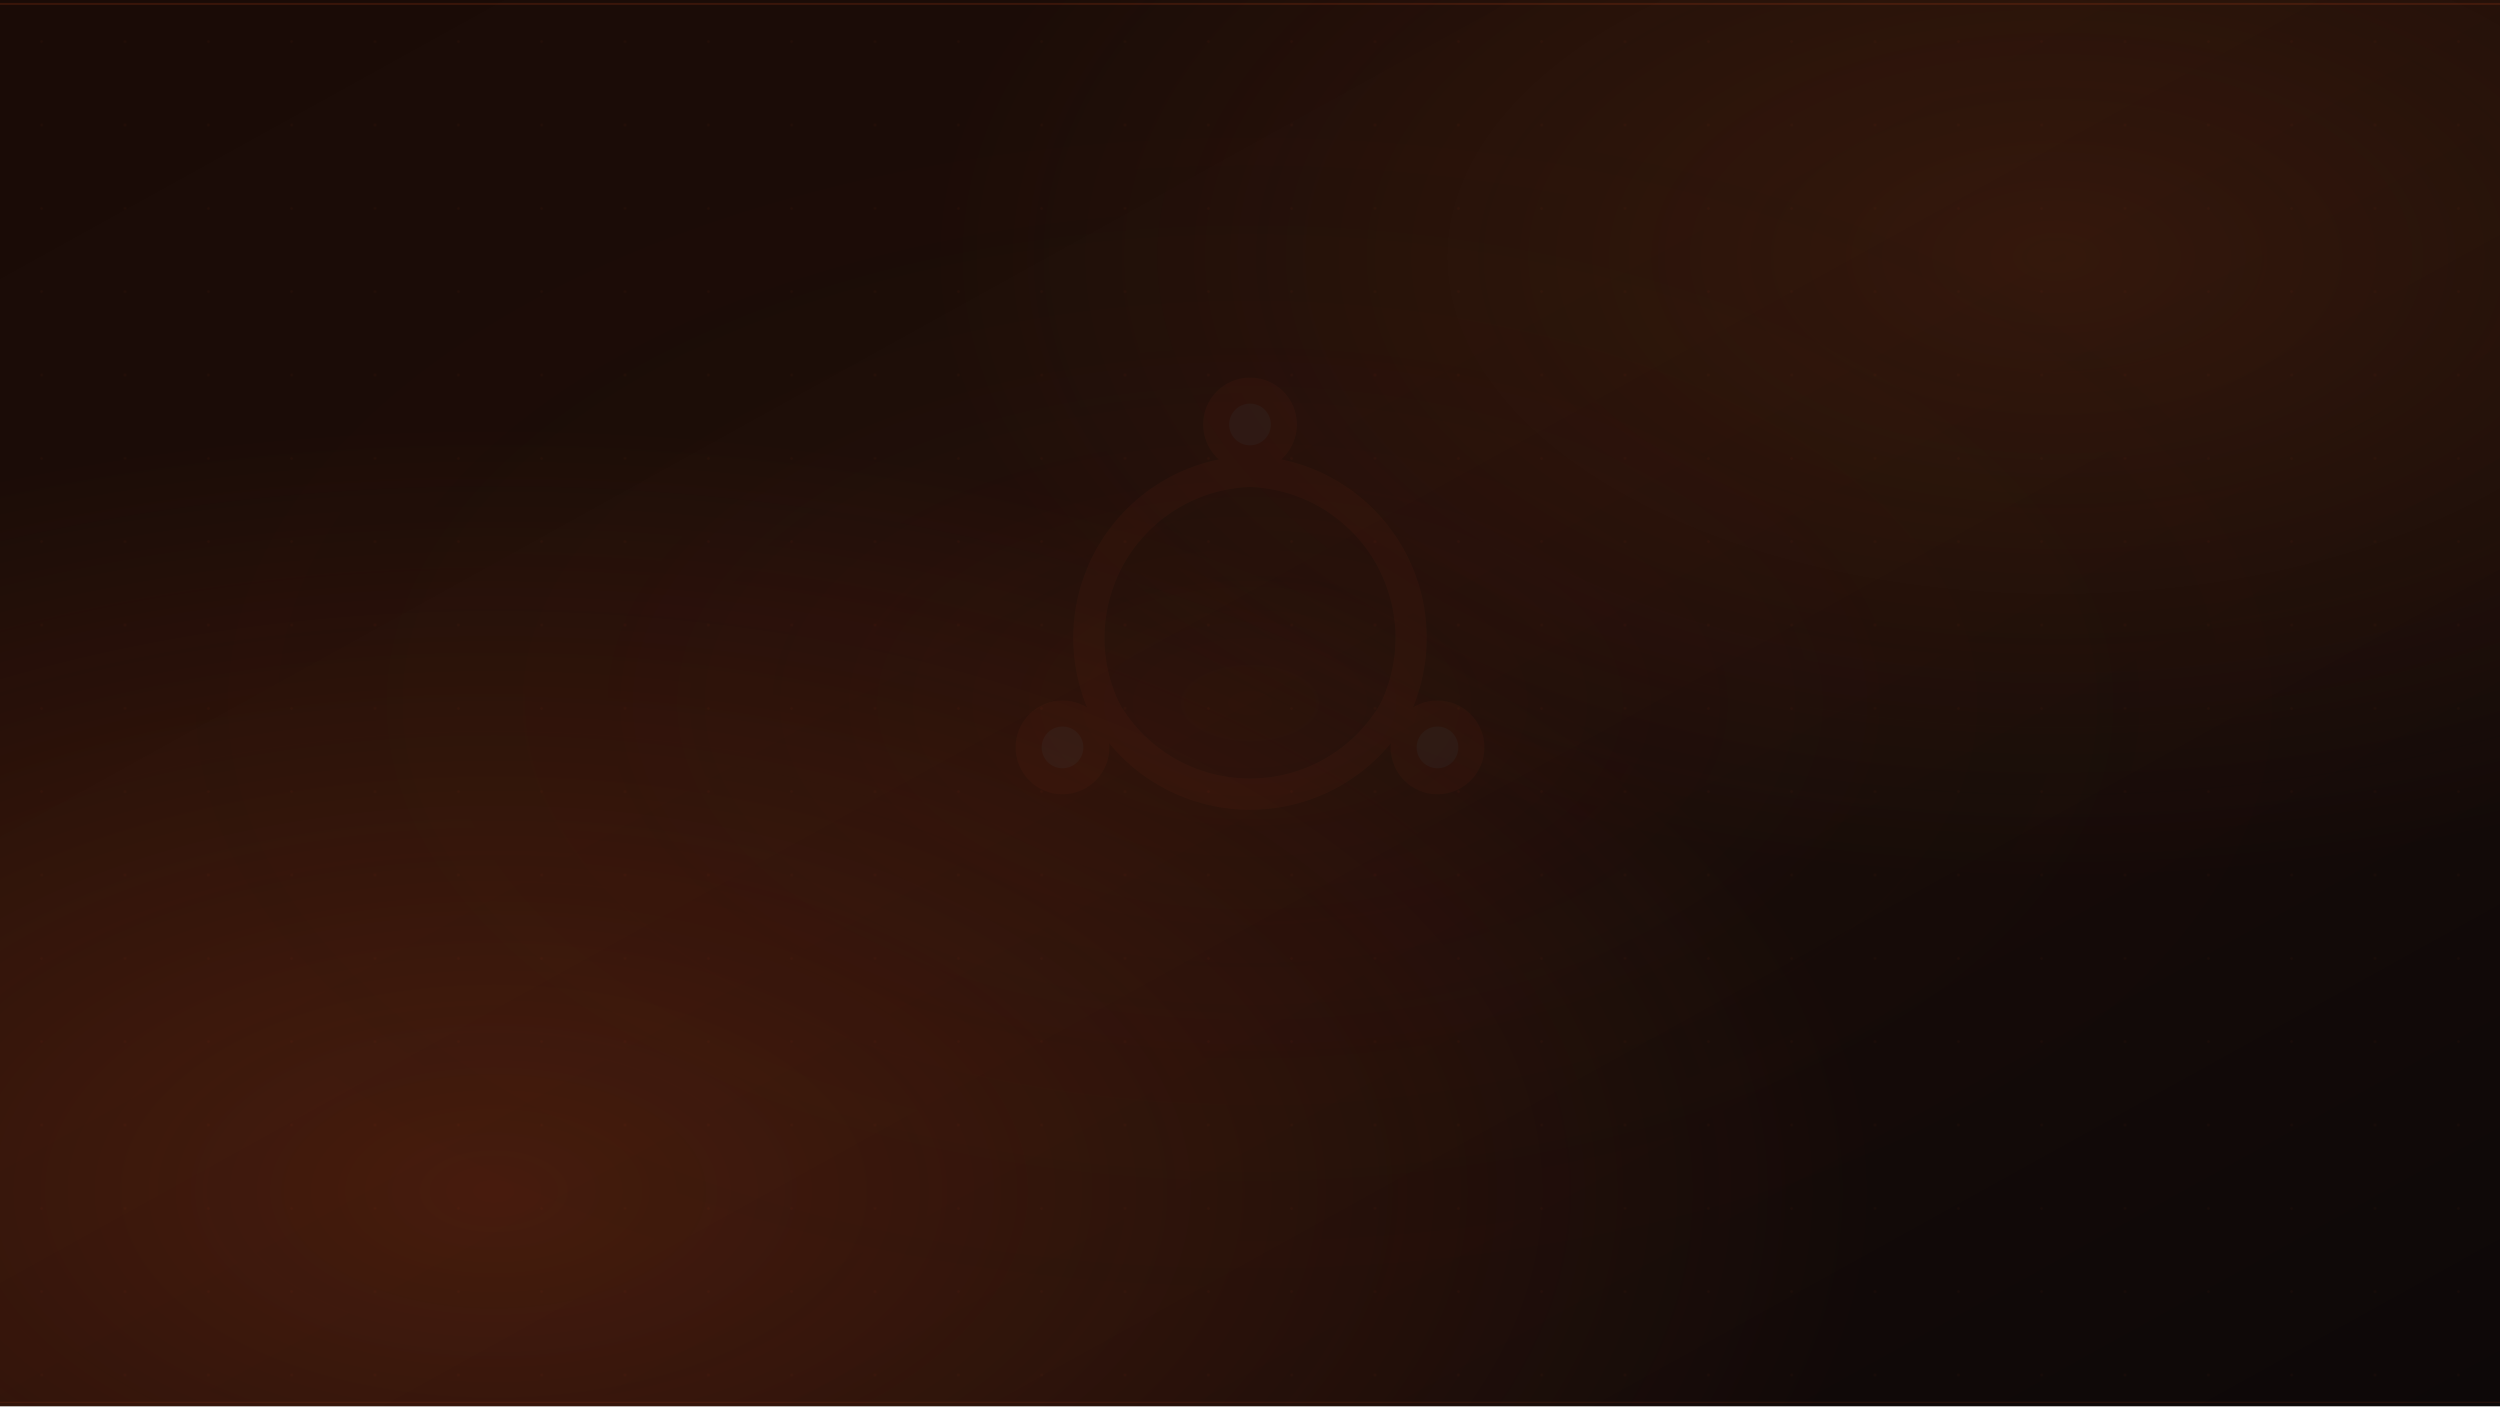
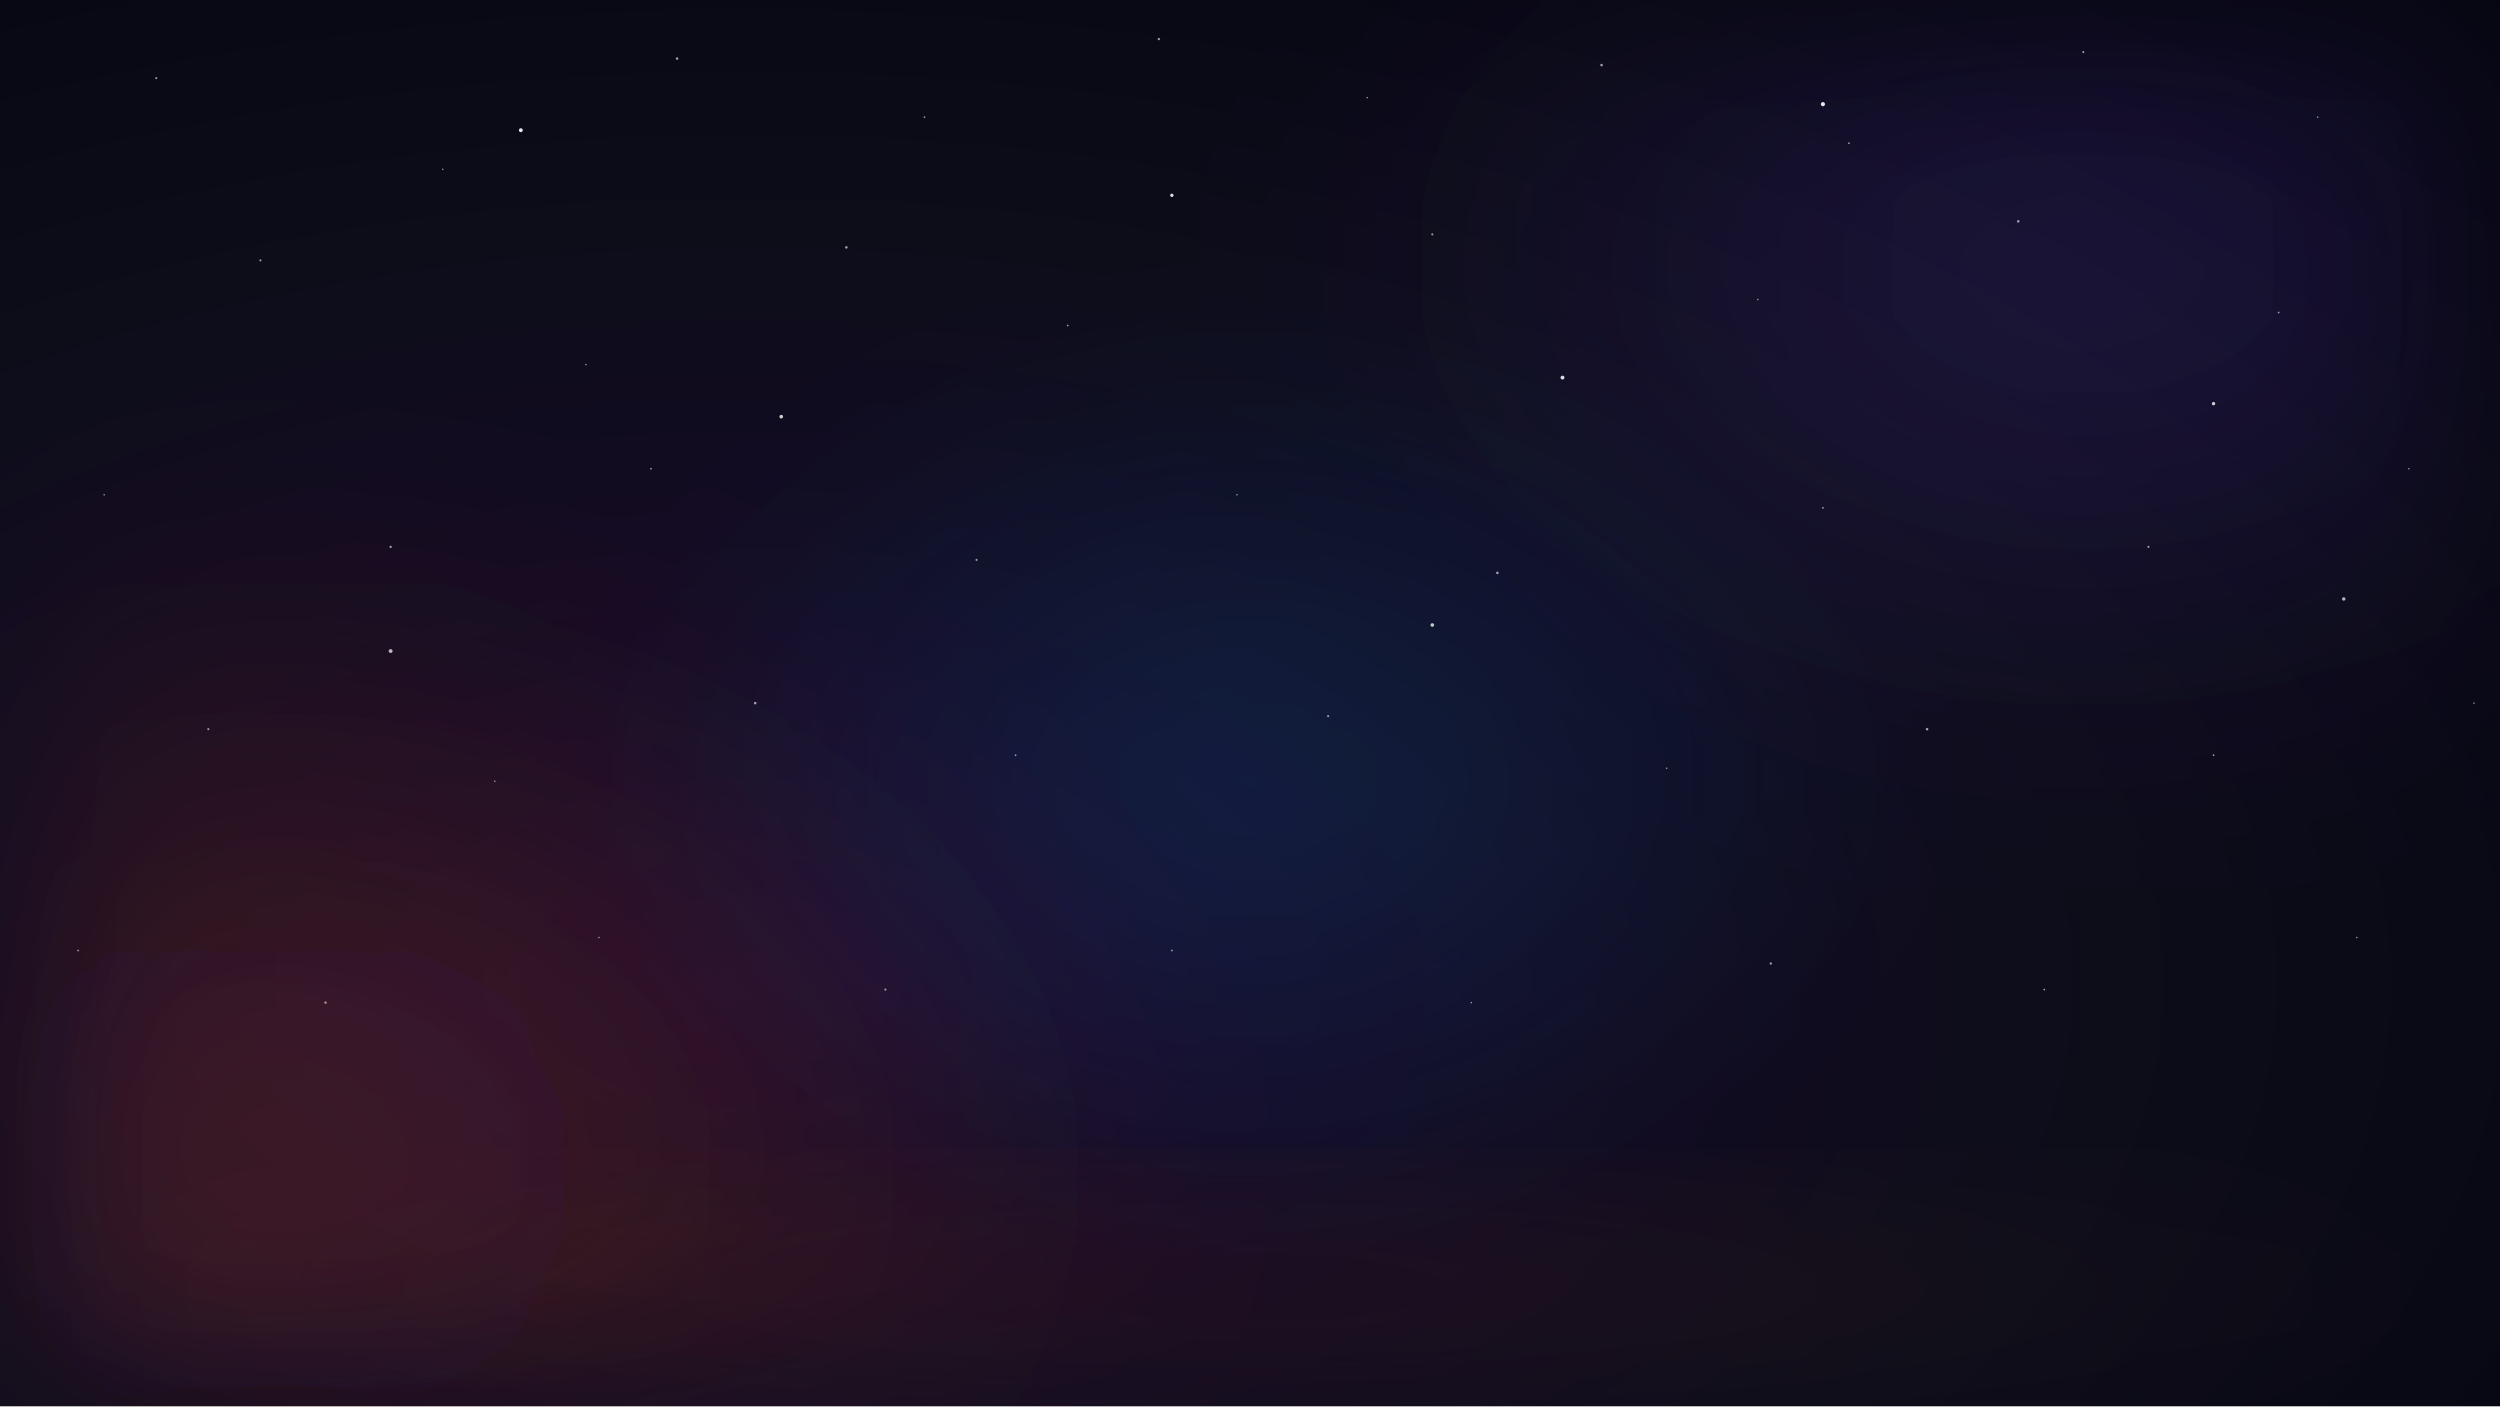
<svg xmlns="http://www.w3.org/2000/svg" width="1920" height="1080" viewBox="0 0 1920 1080">
  <defs>
-     <linearGradient id="bg" x1="0%" y1="0%" x2="100%" y2="100%">
-       <stop offset="0%" stop-color="#1A0B06" />
-       <stop offset="40%" stop-color="#1C0D08" />
-       <stop offset="100%" stop-color="#0D0808" />
-     </linearGradient>
-     <radialGradient id="g1" cx="20%" cy="85%" r="55%">
+     <radialGradient id="bg" cx="30%" cy="70%" r="90%">
+       <stop offset="0%" stop-color="#1a0a2e" />
+       <stop offset="60%" stop-color="#0d0d1a" />
+       <stop offset="100%" stop-color="#050510" />
+     </radialGradient>
+     <radialGradient id="glo1" cx="50%" cy="50%" r="50%">
      <stop offset="0%" stop-color="#E95420" stop-opacity="0.22" />
      <stop offset="100%" stop-color="#E95420" stop-opacity="0" />
    </radialGradient>
-     <radialGradient id="g2" cx="82%" cy="18%" r="45%">
-       <stop offset="0%" stop-color="#AE4E1E" stop-opacity="0.18" />
-       <stop offset="100%" stop-color="#AE4E1E" stop-opacity="0" />
+     <radialGradient id="glo2" cx="50%" cy="50%" r="50%">
+       <stop offset="0%" stop-color="#7C4DFF" stop-opacity="0.18" />
+       <stop offset="100%" stop-color="#7C4DFF" stop-opacity="0" />
    </radialGradient>
-     <radialGradient id="g3" cx="50%" cy="50%" r="50%">
-       <stop offset="0%" stop-color="#E95420" stop-opacity="0.06" />
-       <stop offset="100%" stop-color="#000" stop-opacity="0" />
+     <radialGradient id="glo3" cx="50%" cy="50%" r="50%">
+       <stop offset="0%" stop-color="#2196F3" stop-opacity="0.14" />
+       <stop offset="100%" stop-color="#2196F3" stop-opacity="0" />
    </radialGradient>
+     <filter id="blur60">
+       <feGaussianBlur stdDeviation="60" />
+     </filter>
+     <filter id="blur90">
+       <feGaussianBlur stdDeviation="90" />
+     </filter>
+     <filter id="blur20">
+       <feGaussianBlur stdDeviation="20" />
+     </filter>
  </defs>
  <rect width="1920" height="1080" fill="url(#bg)" />
-   <rect width="1920" height="1080" fill="url(#g1)" />
-   <rect width="1920" height="1080" fill="url(#g2)" />
-   <rect width="1920" height="1080" fill="url(#g3)" />
-   <pattern id="dots" x="0" y="0" width="64" height="64" patternUnits="userSpaceOnUse">
-     <circle cx="32" cy="32" r="1" fill="#E95420" fill-opacity="0.04" />
-   </pattern>
-   <rect width="1920" height="1080" fill="url(#dots)" />
-   <g transform="translate(760,290) scale(4)" opacity="0.04">
-     <circle cx="50" cy="9" r="9" fill="#E95420" />
-     <circle cx="14" cy="71" r="9" fill="#E95420" />
-     <circle cx="86" cy="71" r="9" fill="#E95420" />
-     <path d="M50 18 A32 32 0 0 1 77.7 64" stroke="#E95420" stroke-width="6" fill="none" stroke-linecap="round" />
-     <path d="M77.7 64 A32 32 0 0 1 22.3 64" stroke="#E95420" stroke-width="6" fill="none" stroke-linecap="round" />
-     <path d="M22.3 64 A32 32 0 0 1 50 18" stroke="#E95420" stroke-width="6" fill="none" stroke-linecap="round" />
-     <circle cx="50" cy="9" r="4" fill="white" />
-     <circle cx="14" cy="71" r="4" fill="white" />
-     <circle cx="86" cy="71" r="4" fill="white" />
+   <ellipse cx="200" cy="900" rx="700" ry="500" fill="url(#glo1)" filter="url(#blur90)" />
+   <ellipse cx="1600" cy="200" rx="600" ry="400" fill="url(#glo2)" filter="url(#blur90)" />
+   <ellipse cx="960" cy="600" rx="500" ry="350" fill="url(#glo3)" filter="url(#blur60)" />
+   <g fill="white" opacity="0.6">
+     <circle cx="120" cy="60" r="0.8" />
+     <circle cx="340" cy="130" r="0.6" />
+     <circle cx="520" cy="45" r="1" />
+     <circle cx="710" cy="90" r="0.7" />
+     <circle cx="890" cy="30" r="0.9" />
+     <circle cx="1050" cy="75" r="0.6" />
+     <circle cx="1230" cy="50" r="1" />
+     <circle cx="1420" cy="110" r="0.7" />
+     <circle cx="1600" cy="40" r="0.8" />
+     <circle cx="1780" cy="90" r="0.6" />
+     <circle cx="200" cy="200" r="0.8" />
+     <circle cx="450" cy="280" r="0.6" />
+     <circle cx="650" cy="190" r="1" />
+     <circle cx="820" cy="250" r="0.7" />
+     <circle cx="1100" cy="180" r="0.8" />
+     <circle cx="1350" cy="230" r="0.6" />
+     <circle cx="1550" cy="170" r="1" />
+     <circle cx="1750" cy="240" r="0.7" />
+     <circle cx="80" cy="380" r="0.6" />
+     <circle cx="300" cy="420" r="0.9" />
+     <circle cx="500" cy="360" r="0.7" />
+     <circle cx="750" cy="430" r="0.8" />
+     <circle cx="950" cy="380" r="0.6" />
+     <circle cx="1150" cy="440" r="1" />
+     <circle cx="1400" cy="390" r="0.7" />
+     <circle cx="1650" cy="420" r="0.8" />
+     <circle cx="1850" cy="360" r="0.6" />
+     <circle cx="160" cy="560" r="0.8" />
+     <circle cx="380" cy="600" r="0.6" />
+     <circle cx="580" cy="540" r="1" />
+     <circle cx="780" cy="580" r="0.7" />
+     <circle cx="1020" cy="550" r="0.8" />
+     <circle cx="1280" cy="590" r="0.6" />
+     <circle cx="1480" cy="560" r="1" />
+     <circle cx="1700" cy="580" r="0.7" />
+     <circle cx="1900" cy="540" r="0.6" />
+     <circle cx="60" cy="730" r="0.7" />
+     <circle cx="250" cy="770" r="0.9" />
+     <circle cx="460" cy="720" r="0.6" />
+     <circle cx="680" cy="760" r="0.8" />
+     <circle cx="900" cy="730" r="0.7" />
+     <circle cx="1130" cy="770" r="0.6" />
+     <circle cx="1360" cy="740" r="0.9" />
+     <circle cx="1570" cy="760" r="0.7" />
+     <circle cx="1810" cy="720" r="0.6" />
  </g>
-   <line x1="0" y1="3" x2="1920" y2="3" stroke="#E95420" stroke-opacity="0.15" stroke-width="1.5" />
-   <line x1="0" y1="1077" x2="1920" y2="1077" stroke="#E95420" stroke-opacity="0.1" stroke-width="1" />
+   <g fill="white">
+     <circle cx="400" cy="100" r="1.5" opacity="0.9" />
+     <circle cx="900" cy="150" r="1.3" opacity="0.85" />
+     <circle cx="1400" cy="80" r="1.6" opacity="0.9" />
+     <circle cx="600" cy="320" r="1.4" opacity="0.8" />
+     <circle cx="1200" cy="290" r="1.5" opacity="0.85" />
+     <circle cx="1700" cy="310" r="1.3" opacity="0.8" />
+     <circle cx="300" cy="500" r="1.5" opacity="0.7" />
+     <circle cx="1100" cy="480" r="1.4" opacity="0.75" />
+     <circle cx="1800" cy="460" r="1.3" opacity="0.7" />
+   </g>
+   <rect x="0" y="900" width="1920" height="180" fill="url(#glo1)" filter="url(#blur60)" opacity="0.4" />
+   <path d="M0 0 L1920 0" stroke="rgba(255,255,255,0.01)" stroke-width="1" />
</svg>
